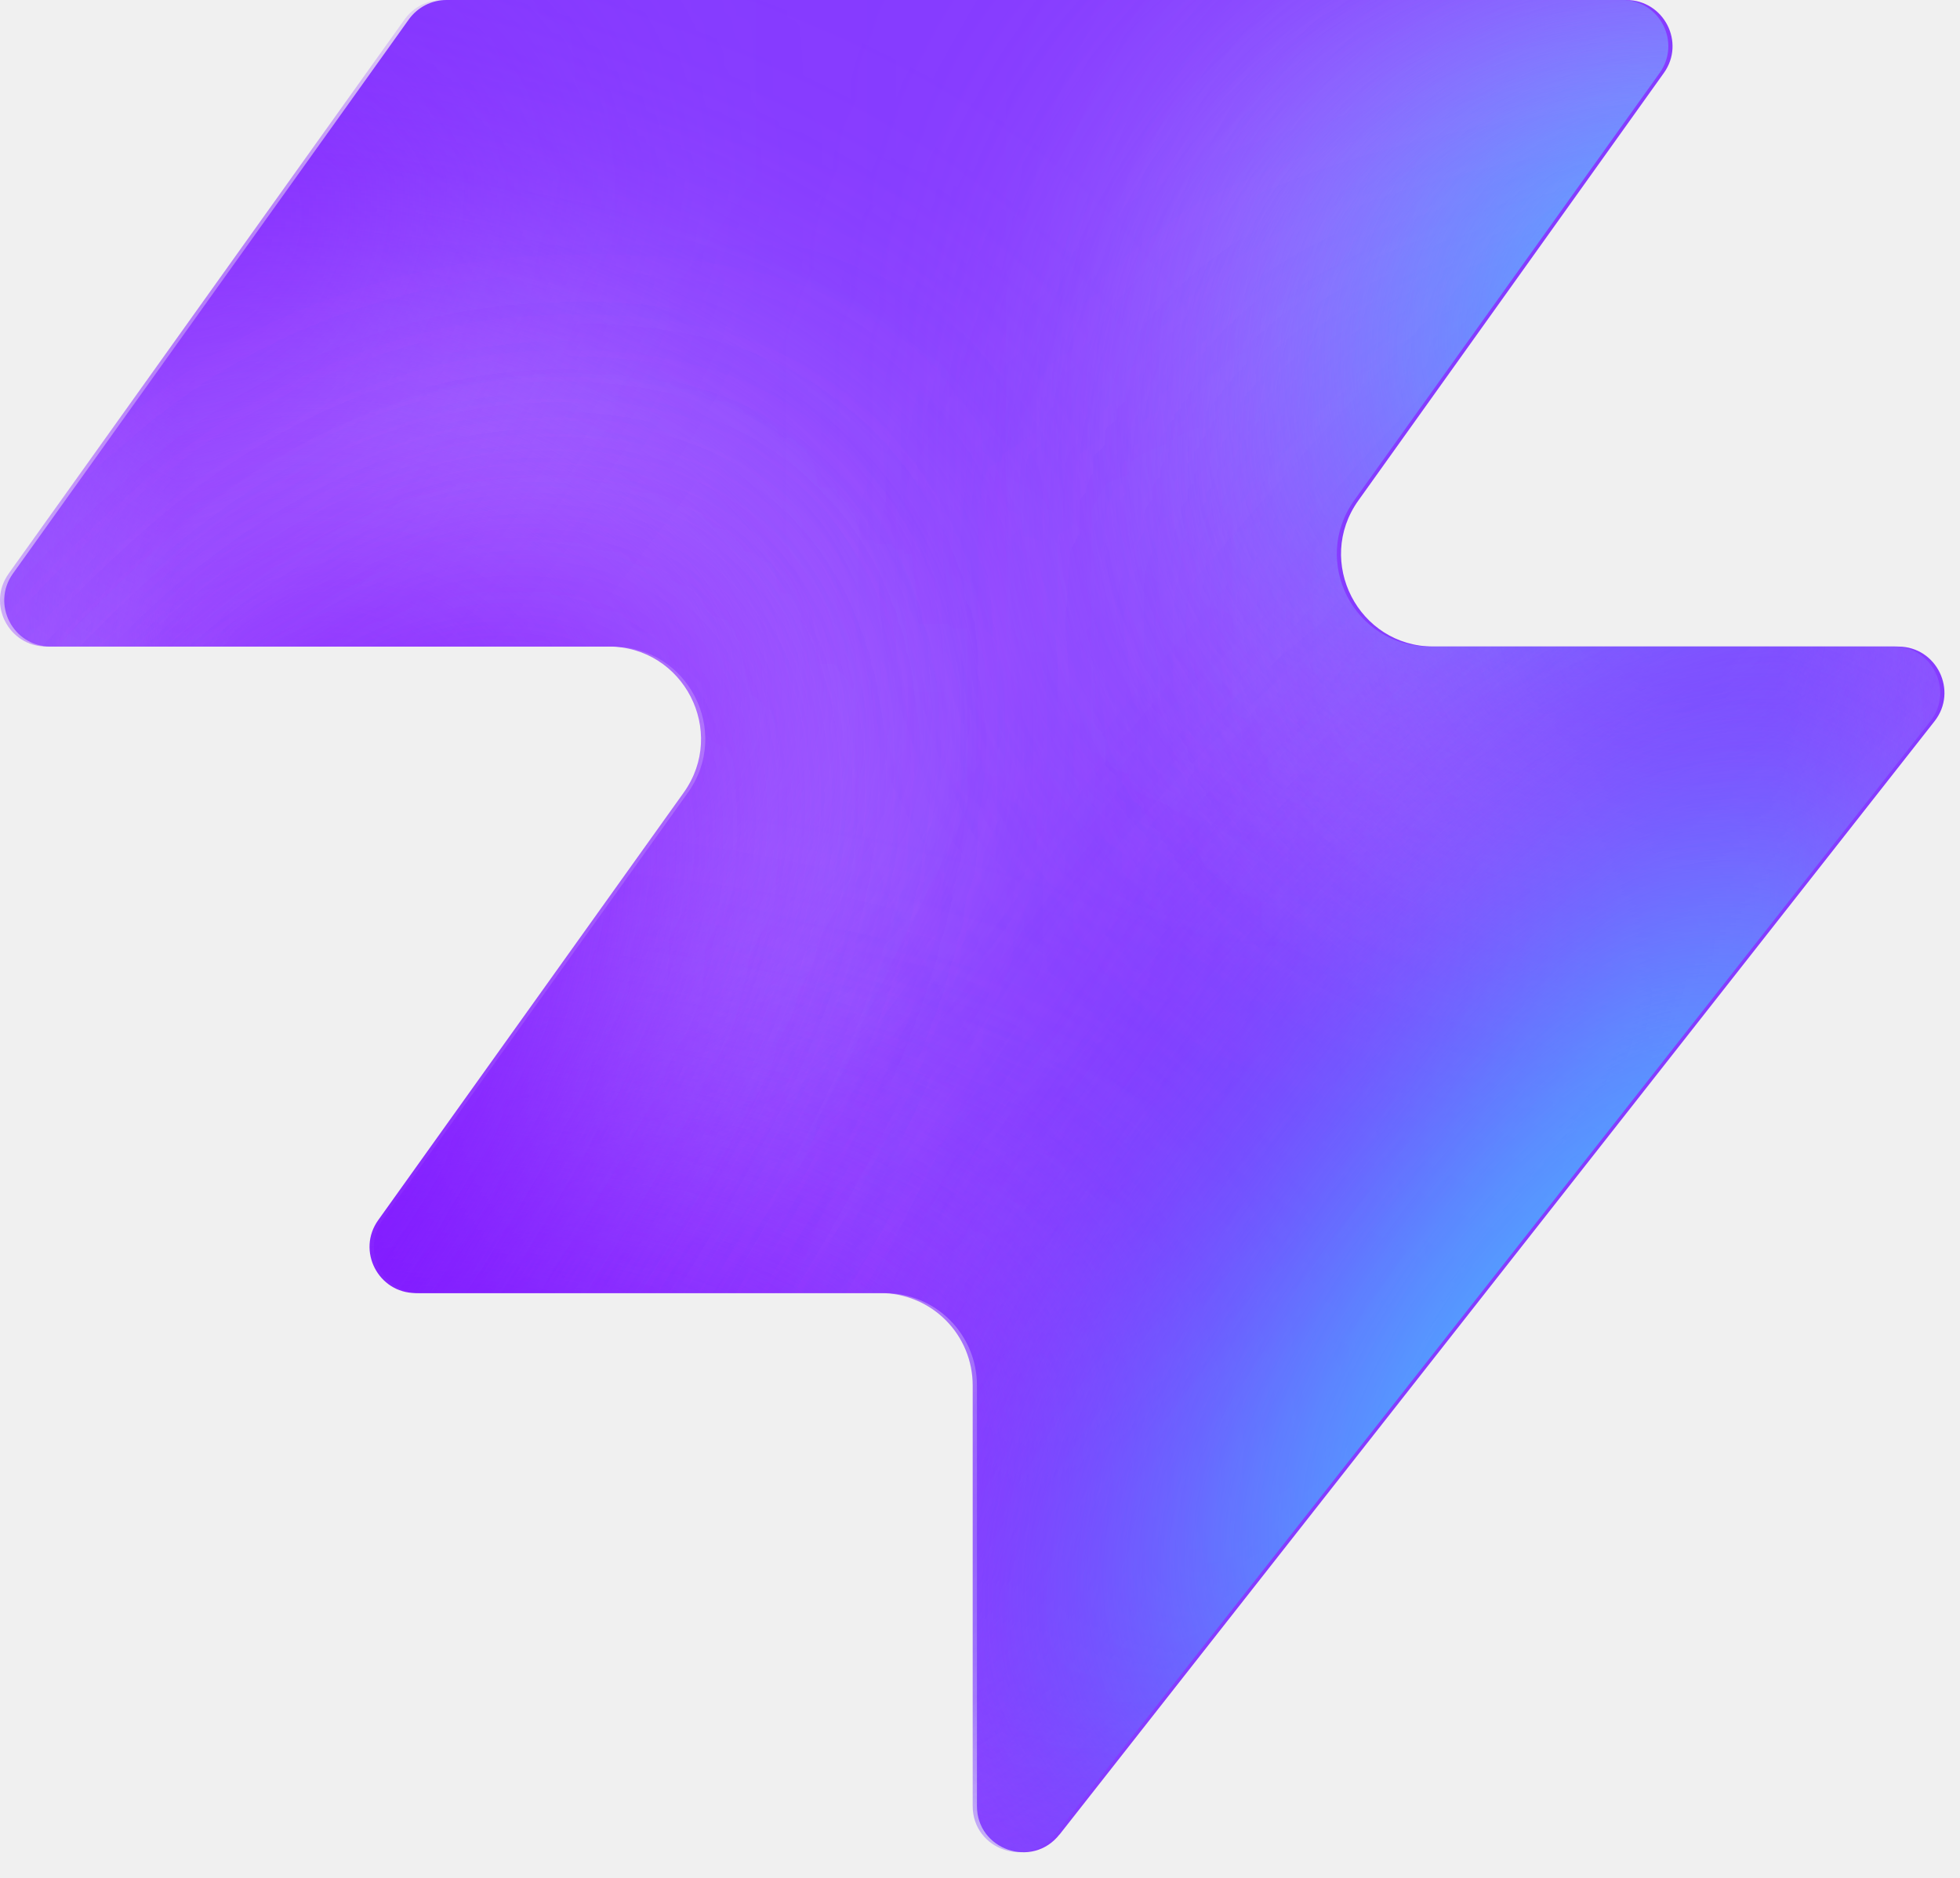
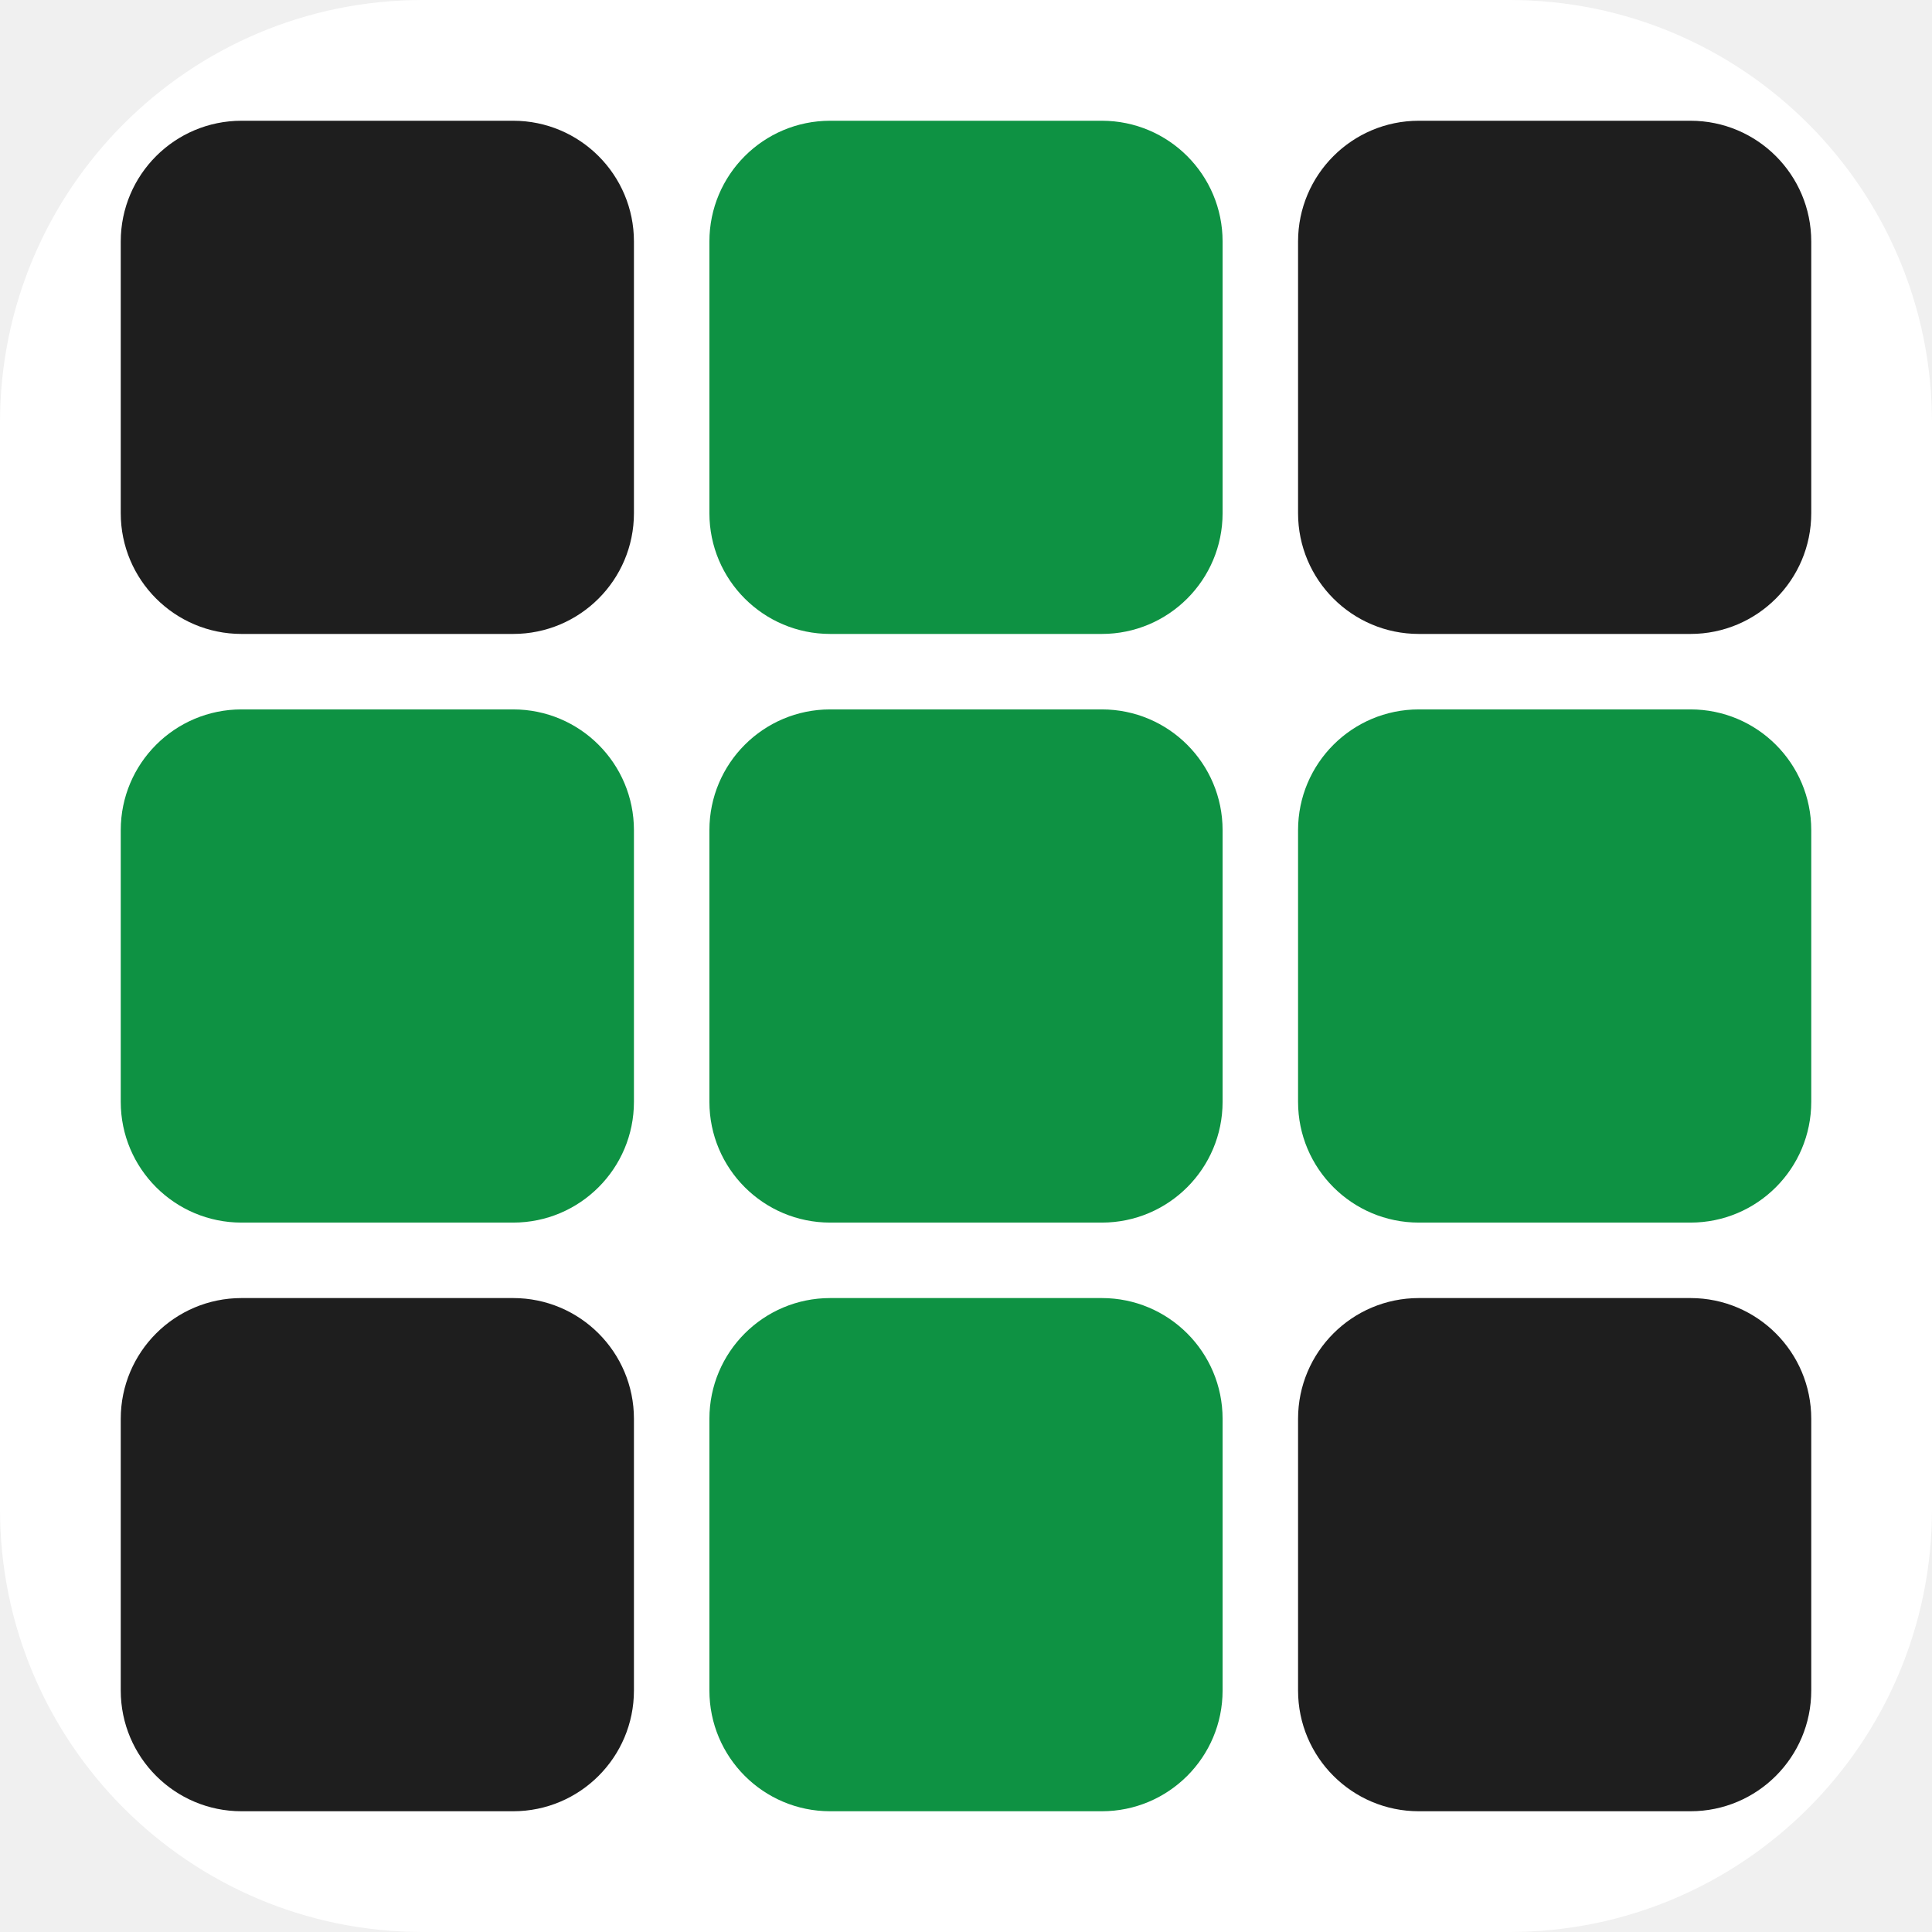
- <svg xmlns="http://www.w3.org/2000/svg" width="48" height="46" fill="none" viewBox="0 0 48 46">
-   <path fill="#863bff" d="M25.946 44.938c-.664.845-2.021.375-2.021-.698V33.937a2.26 2.26 0 0 0-2.262-2.262H10.287c-.92 0-1.456-1.04-.92-1.788l7.48-10.471c1.07-1.497 0-3.578-1.842-3.578H1.237c-.92 0-1.456-1.04-.92-1.788L10.013.474c.214-.297.556-.474.92-.474h28.894c.92 0 1.456 1.04.92 1.788l-7.48 10.471c-1.07 1.498 0 3.579 1.842 3.579h11.377c.943 0 1.473 1.088.89 1.83L25.947 44.94z" style="fill:#863bff;fill:color(display-p3 .525 .23 1);fill-opacity:1" />
-   <mask id="a" width="48" height="46" x="0" y="0" maskUnits="userSpaceOnUse" style="mask-type:alpha">
-     <path fill="#000" d="M25.842 44.938c-.664.844-2.021.375-2.021-.698V33.937a2.26 2.26 0 0 0-2.262-2.262H10.183c-.92 0-1.456-1.04-.92-1.788l7.48-10.471c1.07-1.498 0-3.579-1.842-3.579H1.133c-.92 0-1.456-1.04-.92-1.787L9.91.473c.214-.297.556-.474.92-.474h28.894c.92 0 1.456 1.04.92 1.788l-7.48 10.471c-1.07 1.498 0 3.578 1.842 3.578h11.377c.943 0 1.473 1.088.89 1.832L25.843 44.94z" style="fill:#000;fill-opacity:1" />
-   </mask>
-   <g mask="url(#a)">
-     <g filter="url(#b)">
-       <ellipse cx="5.508" cy="14.704" fill="#ede6ff" rx="5.508" ry="14.704" style="fill:#ede6ff;fill:color(display-p3 .927 .903 1);fill-opacity:1" transform="matrix(.00324 1 1 -.00324 -4.47 31.516)" />
-     </g>
-     <g filter="url(#c)">
-       <ellipse cx="10.399" cy="29.851" fill="#ede6ff" rx="10.399" ry="29.851" style="fill:#ede6ff;fill:color(display-p3 .927 .903 1);fill-opacity:1" transform="matrix(.00324 1 1 -.00324 -39.328 7.883)" />
-     </g>
-     <g filter="url(#d)">
-       <ellipse cx="5.508" cy="30.487" fill="#7e14ff" rx="5.508" ry="30.487" style="fill:#7e14ff;fill:color(display-p3 .492 .077 1);fill-opacity:1" transform="rotate(89.814 -25.913 -14.639)scale(1 -1)" />
-     </g>
-     <g filter="url(#e)">
-       <ellipse cx="5.508" cy="30.599" fill="#7e14ff" rx="5.508" ry="30.599" style="fill:#7e14ff;fill:color(display-p3 .492 .077 1);fill-opacity:1" transform="rotate(89.814 -32.644 -3.334)scale(1 -1)" />
-     </g>
-     <g filter="url(#f)">
-       <ellipse cx="5.508" cy="30.599" fill="#7e14ff" rx="5.508" ry="30.599" style="fill:#7e14ff;fill:color(display-p3 .492 .077 1);fill-opacity:1" transform="matrix(.00324 1 1 -.00324 -34.34 30.47)" />
-     </g>
-     <g filter="url(#g)">
-       <ellipse cx="14.072" cy="22.078" fill="#ede6ff" rx="14.072" ry="22.078" style="fill:#ede6ff;fill:color(display-p3 .927 .903 1);fill-opacity:1" transform="rotate(93.35 24.506 48.493)scale(-1 1)" />
-     </g>
-     <g filter="url(#h)">
-       <ellipse cx="3.47" cy="21.501" fill="#7e14ff" rx="3.47" ry="21.501" style="fill:#7e14ff;fill:color(display-p3 .492 .077 1);fill-opacity:1" transform="rotate(89.009 28.708 47.59)scale(-1 1)" />
-     </g>
-     <g filter="url(#i)">
-       <ellipse cx="3.47" cy="21.501" fill="#7e14ff" rx="3.47" ry="21.501" style="fill:#7e14ff;fill:color(display-p3 .492 .077 1);fill-opacity:1" transform="rotate(89.009 28.708 47.59)scale(-1 1)" />
-     </g>
-     <g filter="url(#j)">
-       <ellipse cx=".387" cy="8.972" fill="#7e14ff" rx="4.407" ry="29.108" style="fill:#7e14ff;fill:color(display-p3 .492 .077 1);fill-opacity:1" transform="rotate(39.51 .387 8.972)" />
-     </g>
-     <g filter="url(#k)">
-       <ellipse cx="47.523" cy="-6.092" fill="#7e14ff" rx="4.407" ry="29.108" style="fill:#7e14ff;fill:color(display-p3 .492 .077 1);fill-opacity:1" transform="rotate(37.892 47.523 -6.092)" />
-     </g>
-     <g filter="url(#l)">
-       <ellipse cx="41.412" cy="6.333" fill="#47bfff" rx="5.971" ry="9.665" style="fill:#47bfff;fill:color(display-p3 .28 .748 1);fill-opacity:1" transform="rotate(37.892 41.412 6.333)" />
-     </g>
-     <g filter="url(#m)">
-       <ellipse cx="-1.879" cy="38.332" fill="#7e14ff" rx="4.407" ry="29.108" style="fill:#7e14ff;fill:color(display-p3 .492 .077 1);fill-opacity:1" transform="rotate(37.892 -1.88 38.332)" />
-     </g>
-     <g filter="url(#n)">
-       <ellipse cx="-1.879" cy="38.332" fill="#7e14ff" rx="4.407" ry="29.108" style="fill:#7e14ff;fill:color(display-p3 .492 .077 1);fill-opacity:1" transform="rotate(37.892 -1.88 38.332)" />
-     </g>
-     <g filter="url(#o)">
-       <ellipse cx="35.651" cy="29.907" fill="#7e14ff" rx="4.407" ry="29.108" style="fill:#7e14ff;fill:color(display-p3 .492 .077 1);fill-opacity:1" transform="rotate(37.892 35.651 29.907)" />
-     </g>
-     <g filter="url(#p)">
-       <ellipse cx="38.418" cy="32.4" fill="#47bfff" rx="5.971" ry="15.297" style="fill:#47bfff;fill:color(display-p3 .28 .748 1);fill-opacity:1" transform="rotate(37.892 38.418 32.4)" />
-     </g>
+ <svg xmlns="http://www.w3.org/2000/svg" viewBox="0 0 64 64" width="64" height="64">
+   <rect width="64" height="64" rx="14" fill="#ffffff" />
+   <g>
+     <rect x="4" y="4" width="17" height="17" rx="4" fill="#1e1e1e" />
+     <rect x="23.5" y="4" width="17" height="17" rx="4" fill="#0e9243" />
+     <rect x="43" y="4" width="17" height="17" rx="4" fill="#1e1e1e" />
+     <rect x="4" y="23.5" width="17" height="17" rx="4" fill="#0e9243" />
+     <rect x="23.5" y="23.5" width="17" height="17" rx="4" fill="#0e9243" />
+     <rect x="43" y="23.5" width="17" height="17" rx="4" fill="#0e9243" />
+     <rect x="4" y="43" width="17" height="17" rx="4" fill="#1e1e1e" />
+     <rect x="23.5" y="43" width="17" height="17" rx="4" fill="#0e9243" />
+     <rect x="43" y="43" width="17" height="17" rx="4" fill="#1e1e1e" />
  </g>
-   <defs>
-     <filter id="b" width="60.045" height="41.654" x="-19.77" y="16.149" color-interpolation-filters="sRGB" filterUnits="userSpaceOnUse">
-       <feFlood flood-opacity="0" result="BackgroundImageFix" />
-       <feBlend in="SourceGraphic" in2="BackgroundImageFix" result="shape" />
-       <feGaussianBlur result="effect1_foregroundBlur_2002_17158" stdDeviation="7.659" />
-     </filter>
-     <filter id="c" width="90.34" height="51.437" x="-54.613" y="-7.533" color-interpolation-filters="sRGB" filterUnits="userSpaceOnUse">
-       <feFlood flood-opacity="0" result="BackgroundImageFix" />
-       <feBlend in="SourceGraphic" in2="BackgroundImageFix" result="shape" />
-       <feGaussianBlur result="effect1_foregroundBlur_2002_17158" stdDeviation="7.659" />
-     </filter>
-     <filter id="d" width="79.355" height="29.4" x="-49.64" y="2.03" color-interpolation-filters="sRGB" filterUnits="userSpaceOnUse">
-       <feFlood flood-opacity="0" result="BackgroundImageFix" />
-       <feBlend in="SourceGraphic" in2="BackgroundImageFix" result="shape" />
-       <feGaussianBlur result="effect1_foregroundBlur_2002_17158" stdDeviation="4.596" />
-     </filter>
-     <filter id="e" width="79.579" height="29.4" x="-45.045" y="20.029" color-interpolation-filters="sRGB" filterUnits="userSpaceOnUse">
-       <feFlood flood-opacity="0" result="BackgroundImageFix" />
-       <feBlend in="SourceGraphic" in2="BackgroundImageFix" result="shape" />
-       <feGaussianBlur result="effect1_foregroundBlur_2002_17158" stdDeviation="4.596" />
-     </filter>
-     <filter id="f" width="79.579" height="29.4" x="-43.513" y="21.178" color-interpolation-filters="sRGB" filterUnits="userSpaceOnUse">
-       <feFlood flood-opacity="0" result="BackgroundImageFix" />
-       <feBlend in="SourceGraphic" in2="BackgroundImageFix" result="shape" />
-       <feGaussianBlur result="effect1_foregroundBlur_2002_17158" stdDeviation="4.596" />
-     </filter>
-     <filter id="g" width="74.749" height="58.852" x="15.756" y="-17.901" color-interpolation-filters="sRGB" filterUnits="userSpaceOnUse">
-       <feFlood flood-opacity="0" result="BackgroundImageFix" />
-       <feBlend in="SourceGraphic" in2="BackgroundImageFix" result="shape" />
-       <feGaussianBlur result="effect1_foregroundBlur_2002_17158" stdDeviation="7.659" />
-     </filter>
-     <filter id="h" width="61.377" height="25.362" x="23.548" y="2.284" color-interpolation-filters="sRGB" filterUnits="userSpaceOnUse">
-       <feFlood flood-opacity="0" result="BackgroundImageFix" />
-       <feBlend in="SourceGraphic" in2="BackgroundImageFix" result="shape" />
-       <feGaussianBlur result="effect1_foregroundBlur_2002_17158" stdDeviation="4.596" />
-     </filter>
-     <filter id="i" width="61.377" height="25.362" x="23.548" y="2.284" color-interpolation-filters="sRGB" filterUnits="userSpaceOnUse">
-       <feFlood flood-opacity="0" result="BackgroundImageFix" />
-       <feBlend in="SourceGraphic" in2="BackgroundImageFix" result="shape" />
-       <feGaussianBlur result="effect1_foregroundBlur_2002_17158" stdDeviation="4.596" />
-     </filter>
-     <filter id="j" width="56.045" height="63.649" x="-27.636" y="-22.853" color-interpolation-filters="sRGB" filterUnits="userSpaceOnUse">
-       <feFlood flood-opacity="0" result="BackgroundImageFix" />
-       <feBlend in="SourceGraphic" in2="BackgroundImageFix" result="shape" />
-       <feGaussianBlur result="effect1_foregroundBlur_2002_17158" stdDeviation="4.596" />
-     </filter>
-     <filter id="k" width="54.814" height="64.646" x="20.116" y="-38.415" color-interpolation-filters="sRGB" filterUnits="userSpaceOnUse">
-       <feFlood flood-opacity="0" result="BackgroundImageFix" />
-       <feBlend in="SourceGraphic" in2="BackgroundImageFix" result="shape" />
-       <feGaussianBlur result="effect1_foregroundBlur_2002_17158" stdDeviation="4.596" />
-     </filter>
-     <filter id="l" width="33.541" height="35.313" x="24.641" y="-11.323" color-interpolation-filters="sRGB" filterUnits="userSpaceOnUse">
-       <feFlood flood-opacity="0" result="BackgroundImageFix" />
-       <feBlend in="SourceGraphic" in2="BackgroundImageFix" result="shape" />
-       <feGaussianBlur result="effect1_foregroundBlur_2002_17158" stdDeviation="4.596" />
-     </filter>
-     <filter id="m" width="54.814" height="64.646" x="-29.286" y="6.009" color-interpolation-filters="sRGB" filterUnits="userSpaceOnUse">
-       <feFlood flood-opacity="0" result="BackgroundImageFix" />
-       <feBlend in="SourceGraphic" in2="BackgroundImageFix" result="shape" />
-       <feGaussianBlur result="effect1_foregroundBlur_2002_17158" stdDeviation="4.596" />
-     </filter>
-     <filter id="n" width="54.814" height="64.646" x="-29.286" y="6.009" color-interpolation-filters="sRGB" filterUnits="userSpaceOnUse">
-       <feFlood flood-opacity="0" result="BackgroundImageFix" />
-       <feBlend in="SourceGraphic" in2="BackgroundImageFix" result="shape" />
-       <feGaussianBlur result="effect1_foregroundBlur_2002_17158" stdDeviation="4.596" />
-     </filter>
-     <filter id="o" width="54.814" height="64.646" x="8.244" y="-2.416" color-interpolation-filters="sRGB" filterUnits="userSpaceOnUse">
-       <feFlood flood-opacity="0" result="BackgroundImageFix" />
-       <feBlend in="SourceGraphic" in2="BackgroundImageFix" result="shape" />
-       <feGaussianBlur result="effect1_foregroundBlur_2002_17158" stdDeviation="4.596" />
-     </filter>
-     <filter id="p" width="39.409" height="43.623" x="18.713" y="10.588" color-interpolation-filters="sRGB" filterUnits="userSpaceOnUse">
-       <feFlood flood-opacity="0" result="BackgroundImageFix" />
-       <feBlend in="SourceGraphic" in2="BackgroundImageFix" result="shape" />
-       <feGaussianBlur result="effect1_foregroundBlur_2002_17158" stdDeviation="4.596" />
-     </filter>
-   </defs>
</svg>
